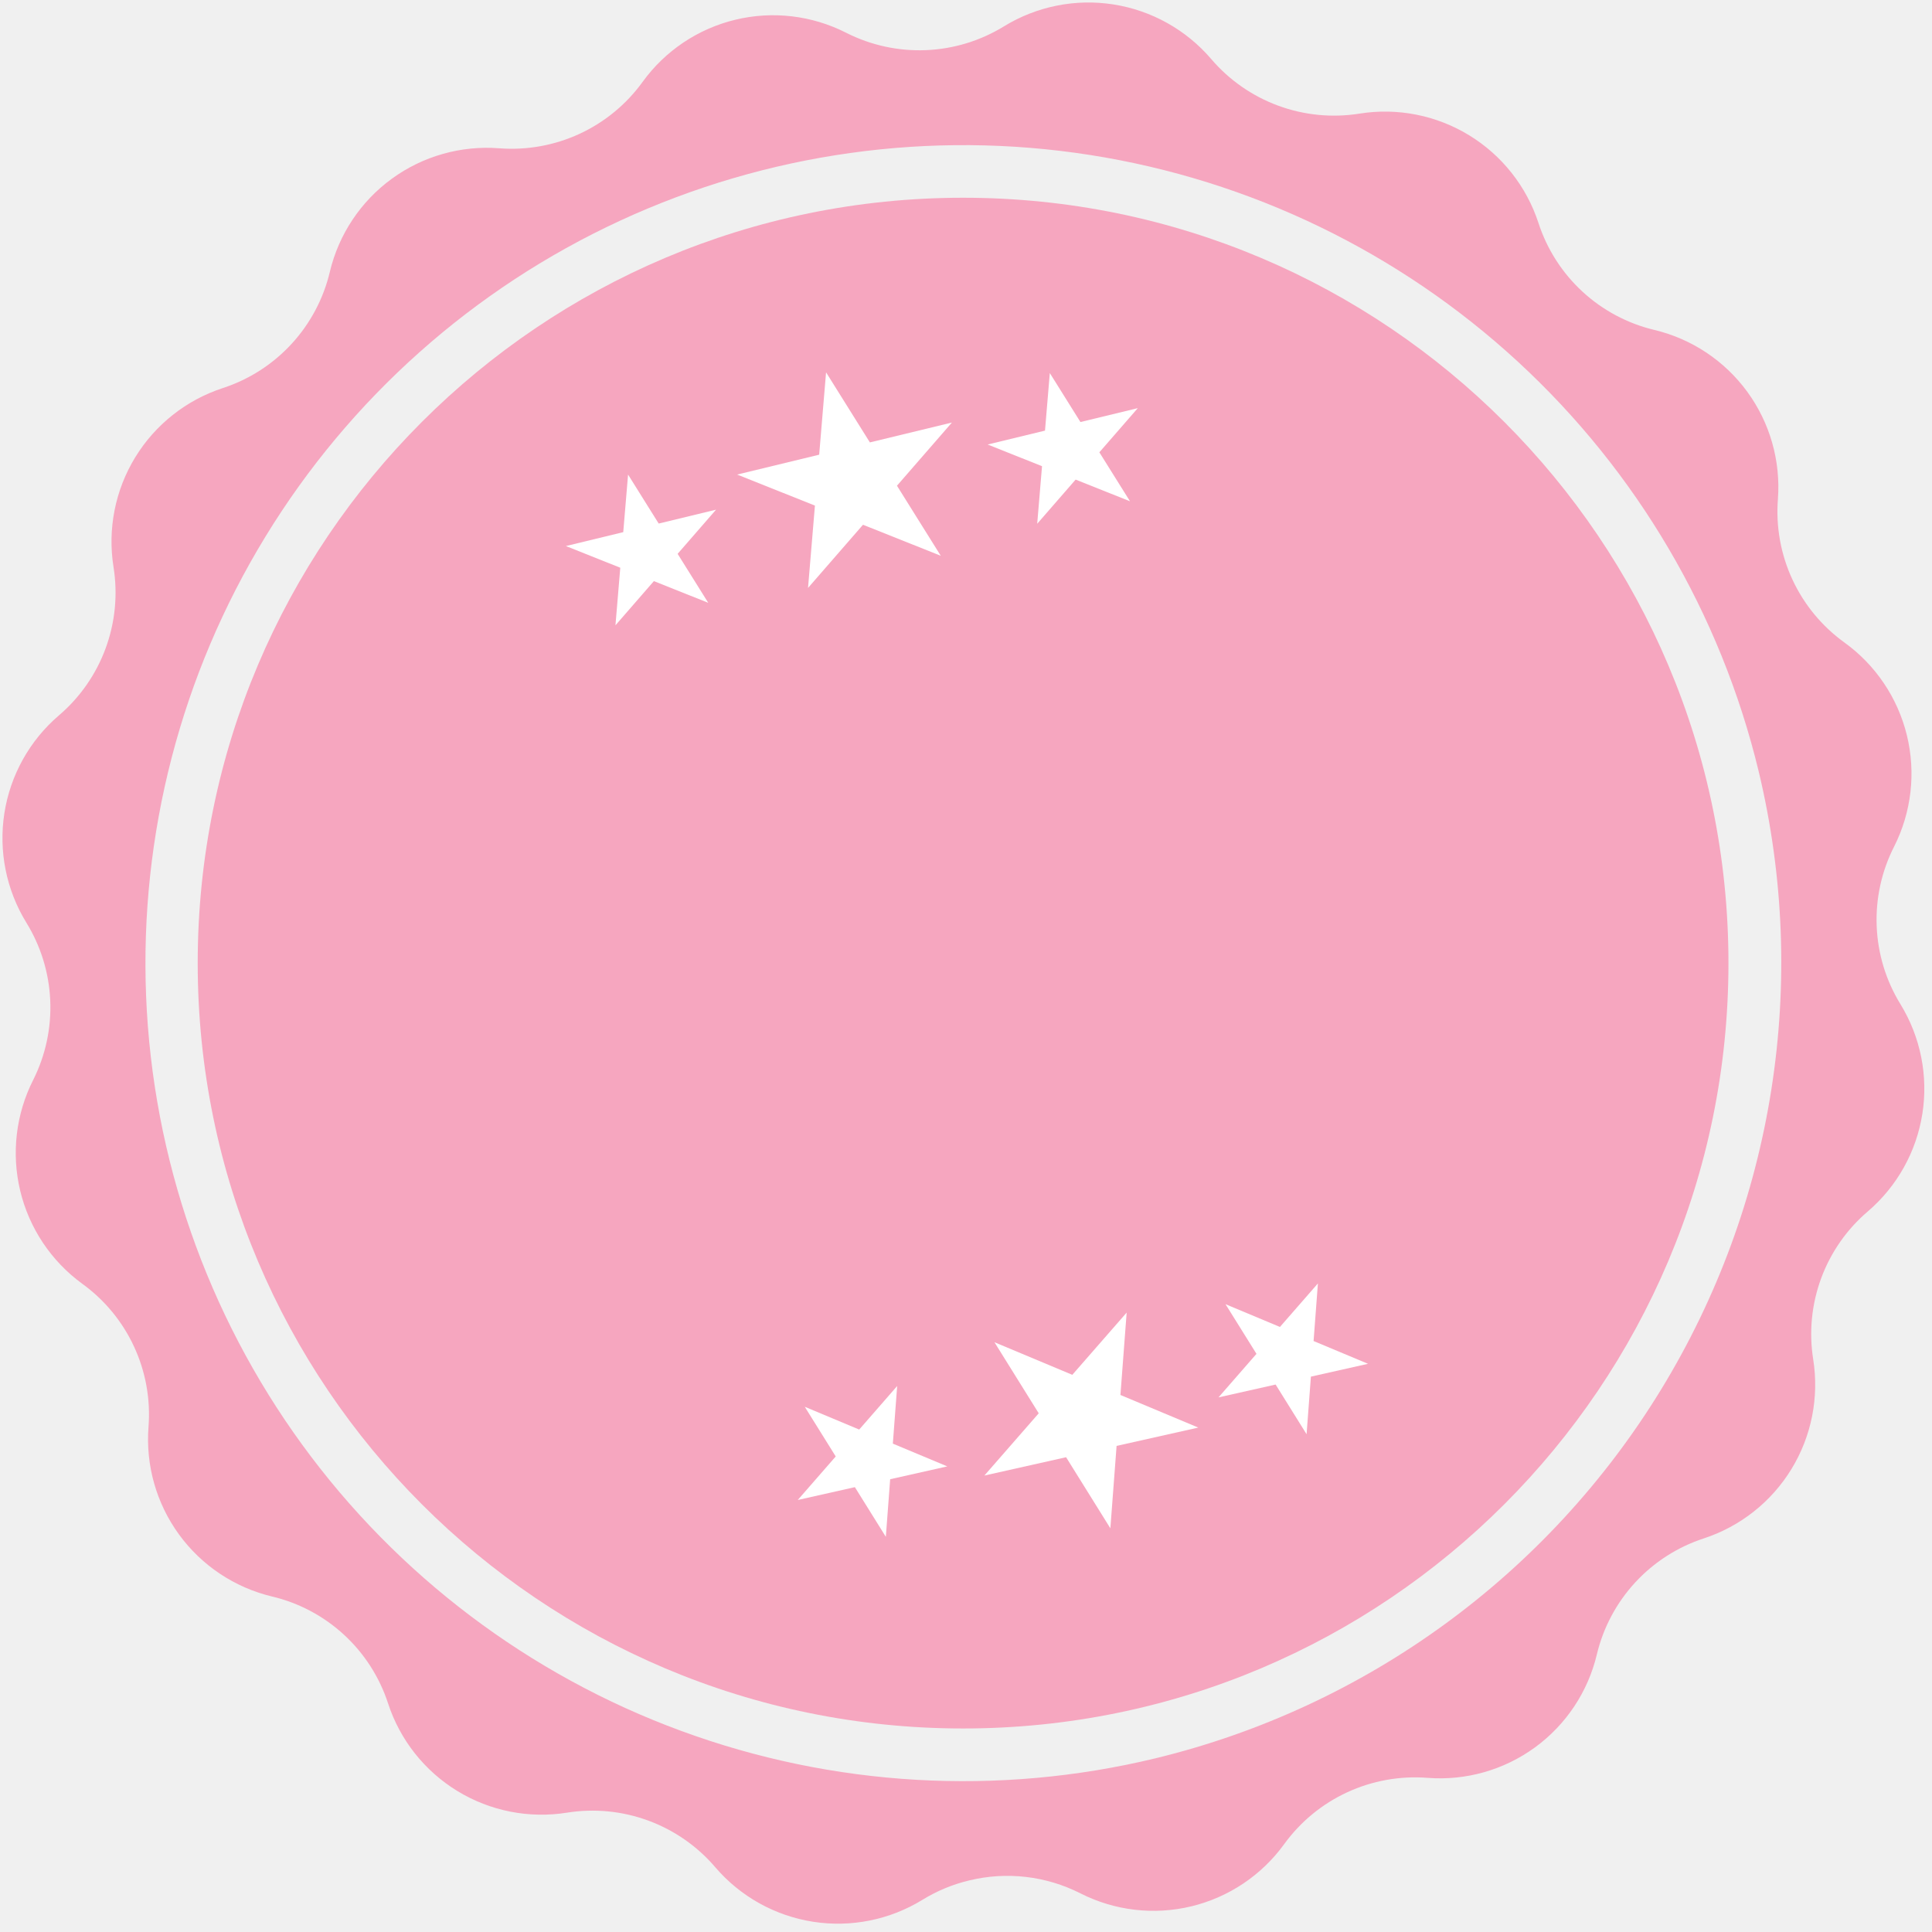
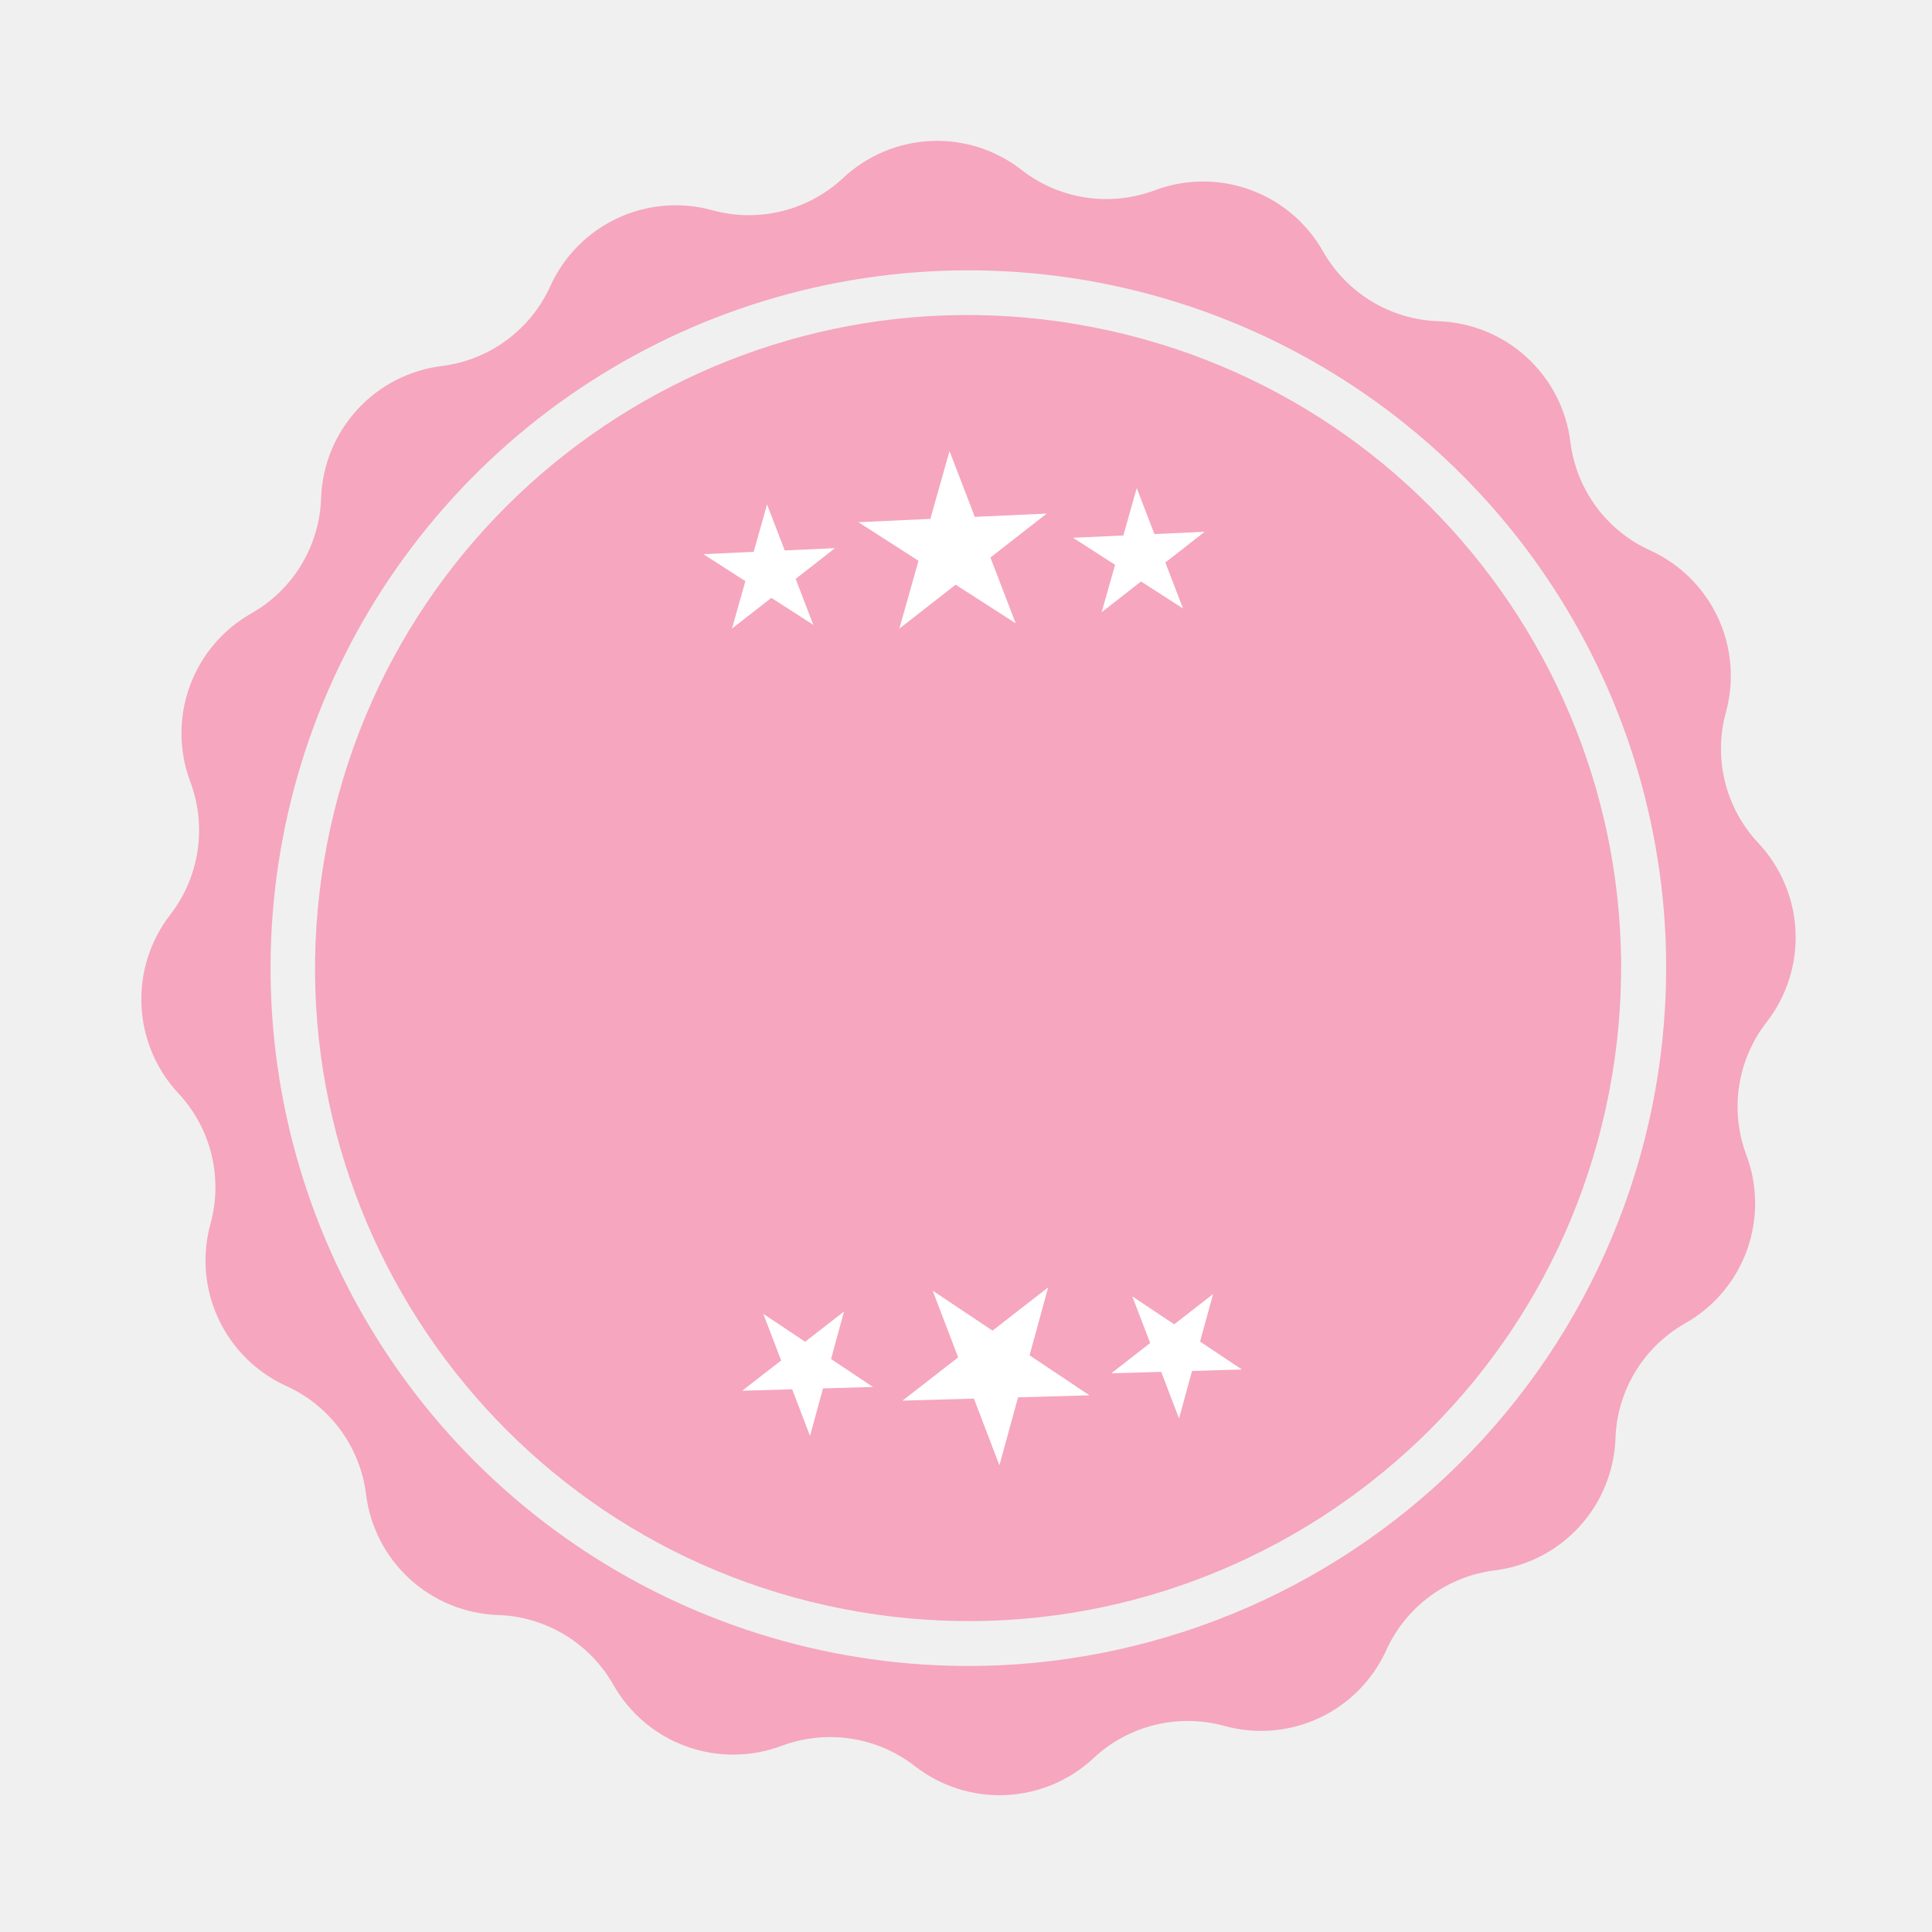
- <svg xmlns="http://www.w3.org/2000/svg" width="180" height="180" viewBox="0 0 180 180" fill="none">
-   <path d="M171.821 59.846C169.735 58.337 168.072 56.319 166.991 53.984C165.909 51.648 165.445 49.074 165.643 46.508C165.912 42.942 164.903 39.396 162.794 36.506C160.686 33.617 157.618 31.573 154.139 30.741C151.635 30.144 149.325 28.914 147.433 27.169C145.541 25.423 144.129 23.22 143.334 20.772C142.223 17.367 139.934 14.471 136.878 12.603C133.822 10.736 130.2 10.02 126.664 10.585C124.116 10.992 121.506 10.737 119.085 9.845C116.665 8.953 114.513 7.454 112.839 5.492C110.509 2.771 107.285 0.971 103.746 0.415C100.208 -0.142 96.587 0.583 93.534 2.457C91.342 3.804 88.842 4.566 86.271 4.672C83.701 4.777 81.146 4.223 78.851 3.061C75.659 1.432 71.99 0.998 68.507 1.839C65.023 2.68 61.956 4.739 59.859 7.645C58.349 9.728 56.33 11.388 53.995 12.469C51.66 13.549 49.087 14.012 46.522 13.816C42.951 13.538 39.398 14.544 36.504 16.653C33.609 18.762 31.562 21.836 30.732 25.32C30.139 27.829 28.91 30.143 27.164 32.04C25.419 33.937 23.215 35.354 20.764 36.154C17.358 37.266 14.462 39.557 12.594 42.614C10.727 45.671 10.012 49.294 10.577 52.831C10.985 55.379 10.731 57.989 9.839 60.41C8.947 62.832 7.447 64.983 5.483 66.657C2.764 68.987 0.965 72.212 0.41 75.751C-0.145 79.289 0.581 82.909 2.456 85.961C3.801 88.143 4.566 90.632 4.68 93.193C4.793 95.754 4.251 98.301 3.104 100.593C1.48 103.788 1.047 107.456 1.883 110.94C2.719 114.425 4.769 117.497 7.666 119.607C9.751 121.115 11.413 123.134 12.493 125.47C13.574 127.805 14.036 130.379 13.836 132.944C13.562 136.515 14.569 140.067 16.677 142.963C18.786 145.858 21.857 147.907 25.34 148.741C27.845 149.334 30.155 150.561 32.048 152.304C33.942 154.048 35.355 156.248 36.153 158.695C37.264 162.1 39.553 164.996 42.609 166.864C45.665 168.731 49.287 169.447 52.823 168.882C55.371 168.475 57.98 168.73 60.401 169.622C62.822 170.514 64.973 172.013 66.648 173.975C68.98 176.694 72.205 178.491 75.744 179.045C79.282 179.598 82.902 178.871 85.953 176.995C87.302 176.165 88.776 175.556 90.318 175.191C93.799 174.349 97.465 174.777 100.658 176.399C103.852 178.02 107.519 178.448 111.001 177.607C114.482 176.765 117.549 174.708 119.649 171.807C121.16 169.725 123.179 168.064 125.514 166.984C127.849 165.904 130.422 165.44 132.987 165.637C136.558 165.918 140.112 164.913 143.008 162.803C145.903 160.694 147.949 157.618 148.776 154.133C149.375 151.63 150.606 149.322 152.351 147.43C154.097 145.538 156.298 144.126 158.745 143.328C162.148 142.211 165.042 139.92 166.908 136.864C168.775 133.808 169.492 130.187 168.932 126.65C168.527 124.108 168.783 121.504 169.675 119.09C170.567 116.675 172.065 114.53 174.025 112.861C176.746 110.531 178.546 107.307 179.102 103.769C179.659 100.23 178.934 96.609 177.06 93.557C175.712 91.365 174.95 88.864 174.846 86.292C174.743 83.721 175.302 81.167 176.47 78.874C178.09 75.668 178.511 71.99 177.659 68.501C176.806 65.013 174.736 61.943 171.821 59.846ZM107.651 163.818C92.998 167.356 77.626 166.469 63.477 161.27C49.329 156.072 37.04 146.794 28.164 134.611C19.288 122.428 14.224 107.887 13.613 92.826C13.001 77.765 16.87 62.861 24.729 49.999C32.587 37.136 44.084 26.893 57.765 20.564C71.445 14.236 86.695 12.106 101.586 14.444C116.477 16.783 130.34 23.484 141.422 33.701C152.504 43.919 160.308 57.192 163.846 71.845C168.566 91.492 165.301 112.209 154.766 129.451C144.231 146.693 127.287 159.053 107.651 163.818Z" fill="#F6A6BF" />
-   <circle cx="89.728" cy="89.731" r="71.308" fill="#F6A6BF" />
-   <path d="M76.963 34.691L81.045 41.218L88.688 39.367L83.568 45.253L87.65 51.78L80.403 48.89L75.283 54.776L75.925 47.104L68.678 44.214L76.321 42.363L76.963 34.691Z" fill="white" />
-   <path d="M104.969 122.29L104.388 129.967L111.642 133.004L104.03 134.711L103.45 142.388L99.325 135.766L91.713 137.473L96.776 131.674L92.651 125.052L99.905 128.089L104.969 122.29Z" fill="white" />
-   <path d="M97.809 34.757L100.662 39.32L106.005 38.026L102.425 42.14L105.279 46.703L100.213 44.683L96.634 48.797L97.083 43.434L92.017 41.414L97.36 40.12L97.809 34.757Z" fill="white" />
-   <path d="M58.516 44.216L61.369 48.779L66.712 47.485L63.133 51.599L65.986 56.162L60.92 54.142L57.341 58.257L57.79 52.894L52.724 50.874L58.067 49.579L58.516 44.216Z" fill="white" />
-   <path d="M83.588 129.132L83.184 134.499L88.256 136.62L82.935 137.816L82.531 143.182L79.646 138.554L74.326 139.75L77.863 135.694L74.978 131.066L80.05 133.188L83.588 129.132Z" fill="white" />
-   <path d="M122.787 119.574L122.383 124.94L127.455 127.062L122.134 128.257L121.731 133.623L118.846 128.995L113.525 130.191L117.063 126.135L114.178 121.508L119.249 123.629L122.787 119.574Z" fill="white" />
+ <svg xmlns="http://www.w3.org/2000/svg" width="211" height="211" viewBox="0 0 211 211" fill="none">
+   <path d="M192.014 92.053C190.255 90.175 189.007 87.876 188.391 85.377C187.775 82.879 187.811 80.263 188.495 77.782C189.44 74.333 189.125 70.659 187.607 67.42C186.089 64.182 183.467 61.59 180.211 60.109C177.866 59.046 175.834 57.398 174.31 55.323C172.785 53.249 171.82 50.817 171.506 48.262C171.065 44.708 169.371 41.428 166.727 39.011C164.084 36.595 160.665 35.202 157.086 35.081C154.507 34.995 151.994 34.246 149.788 32.909C147.582 31.572 145.756 29.689 144.487 27.444C142.719 24.328 139.897 21.946 136.53 20.725C133.163 19.504 129.47 19.524 126.116 20.782C123.707 21.685 121.107 21.956 118.564 21.569C116.021 21.183 113.619 20.151 111.587 18.573C108.765 16.364 105.246 15.238 101.666 15.399C98.087 15.56 94.683 16.996 92.07 19.449C90.19 21.205 87.891 22.45 85.393 23.064C82.895 23.679 80.281 23.643 77.8 22.961C74.348 22.007 70.669 22.317 67.425 23.835C64.181 25.353 61.585 27.979 60.106 31.241C59.044 33.59 57.397 35.627 55.321 37.157C53.245 38.686 50.811 39.656 48.253 39.974C44.698 40.416 41.417 42.112 39.001 44.757C36.585 47.401 35.191 50.821 35.071 54.401C34.985 56.98 34.238 59.494 32.9 61.7C31.563 63.907 29.68 65.732 27.433 67C24.319 68.77 21.938 71.592 20.718 74.959C19.498 78.327 19.52 82.019 20.778 85.372C21.682 87.771 21.958 90.361 21.581 92.896C21.203 95.431 20.185 97.828 18.622 99.86C16.418 102.685 15.293 106.204 15.449 109.784C15.605 113.364 17.031 116.771 19.473 119.394C21.231 121.273 22.477 123.572 23.092 126.07C23.707 128.569 23.67 131.184 22.985 133.664C22.033 137.117 22.344 140.796 23.861 144.041C25.379 147.285 28.003 149.882 31.263 151.366C33.608 152.426 35.642 154.071 37.168 156.143C38.694 158.216 39.661 160.646 39.978 163.2C40.418 166.754 42.113 170.034 44.756 172.45C47.4 174.867 50.819 176.26 54.398 176.381C56.976 176.467 59.489 177.215 61.696 178.553C63.902 179.89 65.727 181.772 66.997 184.018C68.767 187.132 71.59 189.511 74.958 190.73C78.326 191.948 82.018 191.926 85.37 190.666C86.854 190.108 88.417 189.792 90 189.728C93.577 189.566 97.095 190.686 99.919 192.886C102.745 195.087 106.263 196.208 109.842 196.046C113.42 195.884 116.822 194.45 119.438 192.003C121.318 190.247 123.617 189.002 126.115 188.387C128.613 187.773 131.227 187.808 133.708 188.491C137.16 189.448 140.84 189.14 144.085 187.621C147.33 186.103 149.925 183.475 151.402 180.211C152.468 177.868 154.116 175.837 156.19 174.313C158.265 172.789 160.695 171.823 163.25 171.506C166.803 171.06 170.081 169.363 172.496 166.719C174.912 164.076 176.307 160.658 176.431 157.079C176.519 154.506 177.268 152 178.604 149.799C179.94 147.599 181.82 145.78 184.062 144.516C187.178 142.748 189.56 139.926 190.781 136.559C192.002 133.192 191.982 129.499 190.724 126.145C189.819 123.736 189.548 121.135 189.938 118.591C190.327 116.048 191.363 113.647 192.947 111.619C195.149 108.781 196.264 105.251 196.093 101.664C195.922 98.077 194.475 94.669 192.014 92.053ZM109.184 181.871C94.126 182.548 79.205 178.745 66.309 170.942C53.412 163.139 43.119 151.687 36.731 138.034C30.343 124.382 28.146 109.141 30.42 94.24C32.693 79.339 39.334 65.447 49.503 54.321C59.672 43.194 72.912 35.333 87.549 31.731C102.185 28.129 117.561 28.948 131.732 34.085C145.903 39.221 158.233 48.445 167.162 60.589C176.091 72.733 181.219 87.252 181.896 102.31C182.781 122.497 175.623 142.21 161.991 157.126C148.36 172.041 129.369 180.94 109.184 181.871Z" fill="#F6A6BF" />
+   <circle cx="105.728" cy="105.726" r="71.308" transform="rotate(11 105.728 105.726)" fill="#F6A6BF" />
+   <path d="M103.7 49.261L106.461 56.447L114.317 56.088L108.168 60.889L110.929 68.076L104.367 63.856L98.218 68.657L100.312 61.248L93.75 57.029L101.606 56.669L103.7 49.261Z" fill="white" />
+   <path d="M114.476 140.594L112.441 148.019L118.982 152.385L111.184 152.608L109.15 160.034L106.364 152.746L98.566 152.969L104.643 148.243L101.858 140.955L108.399 145.321L114.476 140.594Z" fill="white" />
+   <path d="M124.148 53.303L126.079 58.327L131.57 58.076L127.271 61.432L129.202 66.455L124.615 63.506L120.316 66.862L121.78 61.683L117.193 58.733L122.685 58.482L124.148 53.303Z" fill="white" />
+   <path d="M83.773 55.092L85.704 60.115L91.195 59.864L86.897 63.22L88.827 68.243L84.24 65.294L79.941 68.65L81.405 63.471L76.818 60.521L82.31 60.27L83.773 55.092Z" fill="white" />
+   <path d="M92.182 143.231L90.761 148.422L95.335 151.473L89.884 151.631L88.464 156.822L86.515 151.728L81.064 151.886L85.31 148.58L83.362 143.487L87.935 146.537L92.182 143.231Z" fill="white" />
+   <path d="M132.484 141.328L131.064 146.519L135.638 149.569L130.187 149.727L128.767 154.918L126.818 149.824L121.366 149.983L125.613 146.677L123.664 141.583L128.238 144.634L132.484 141.328Z" fill="white" />
</svg>
